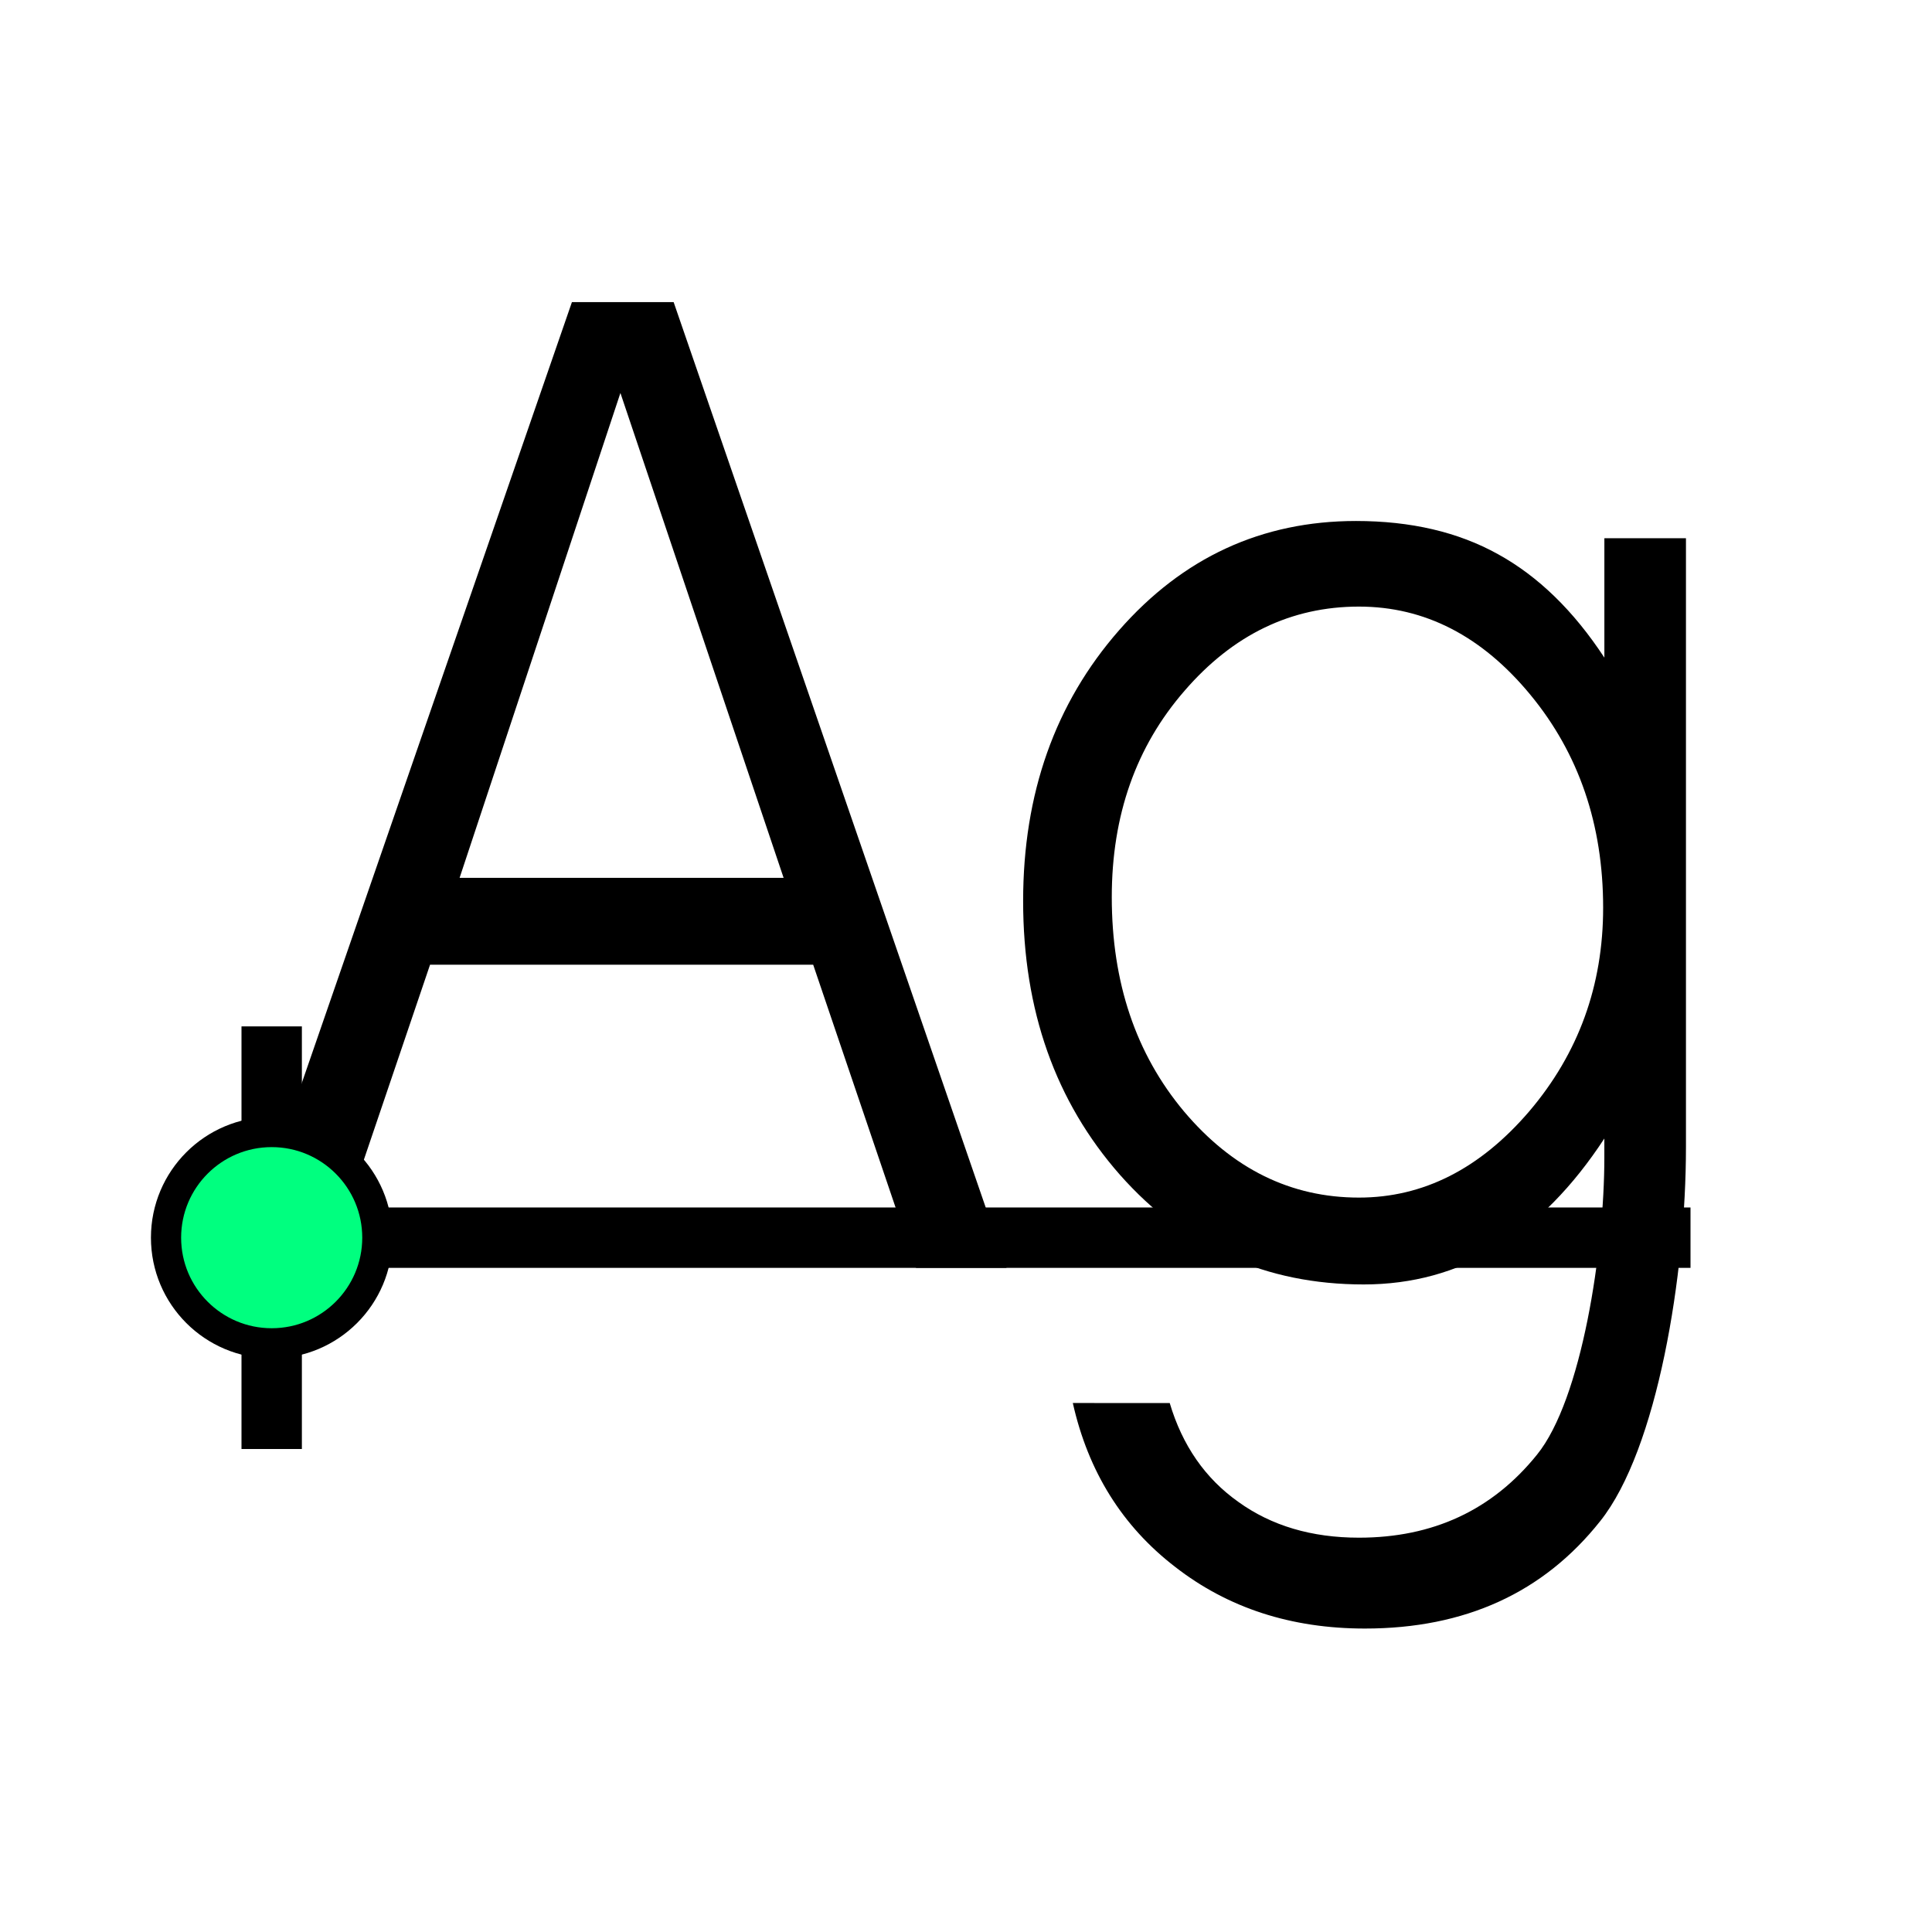
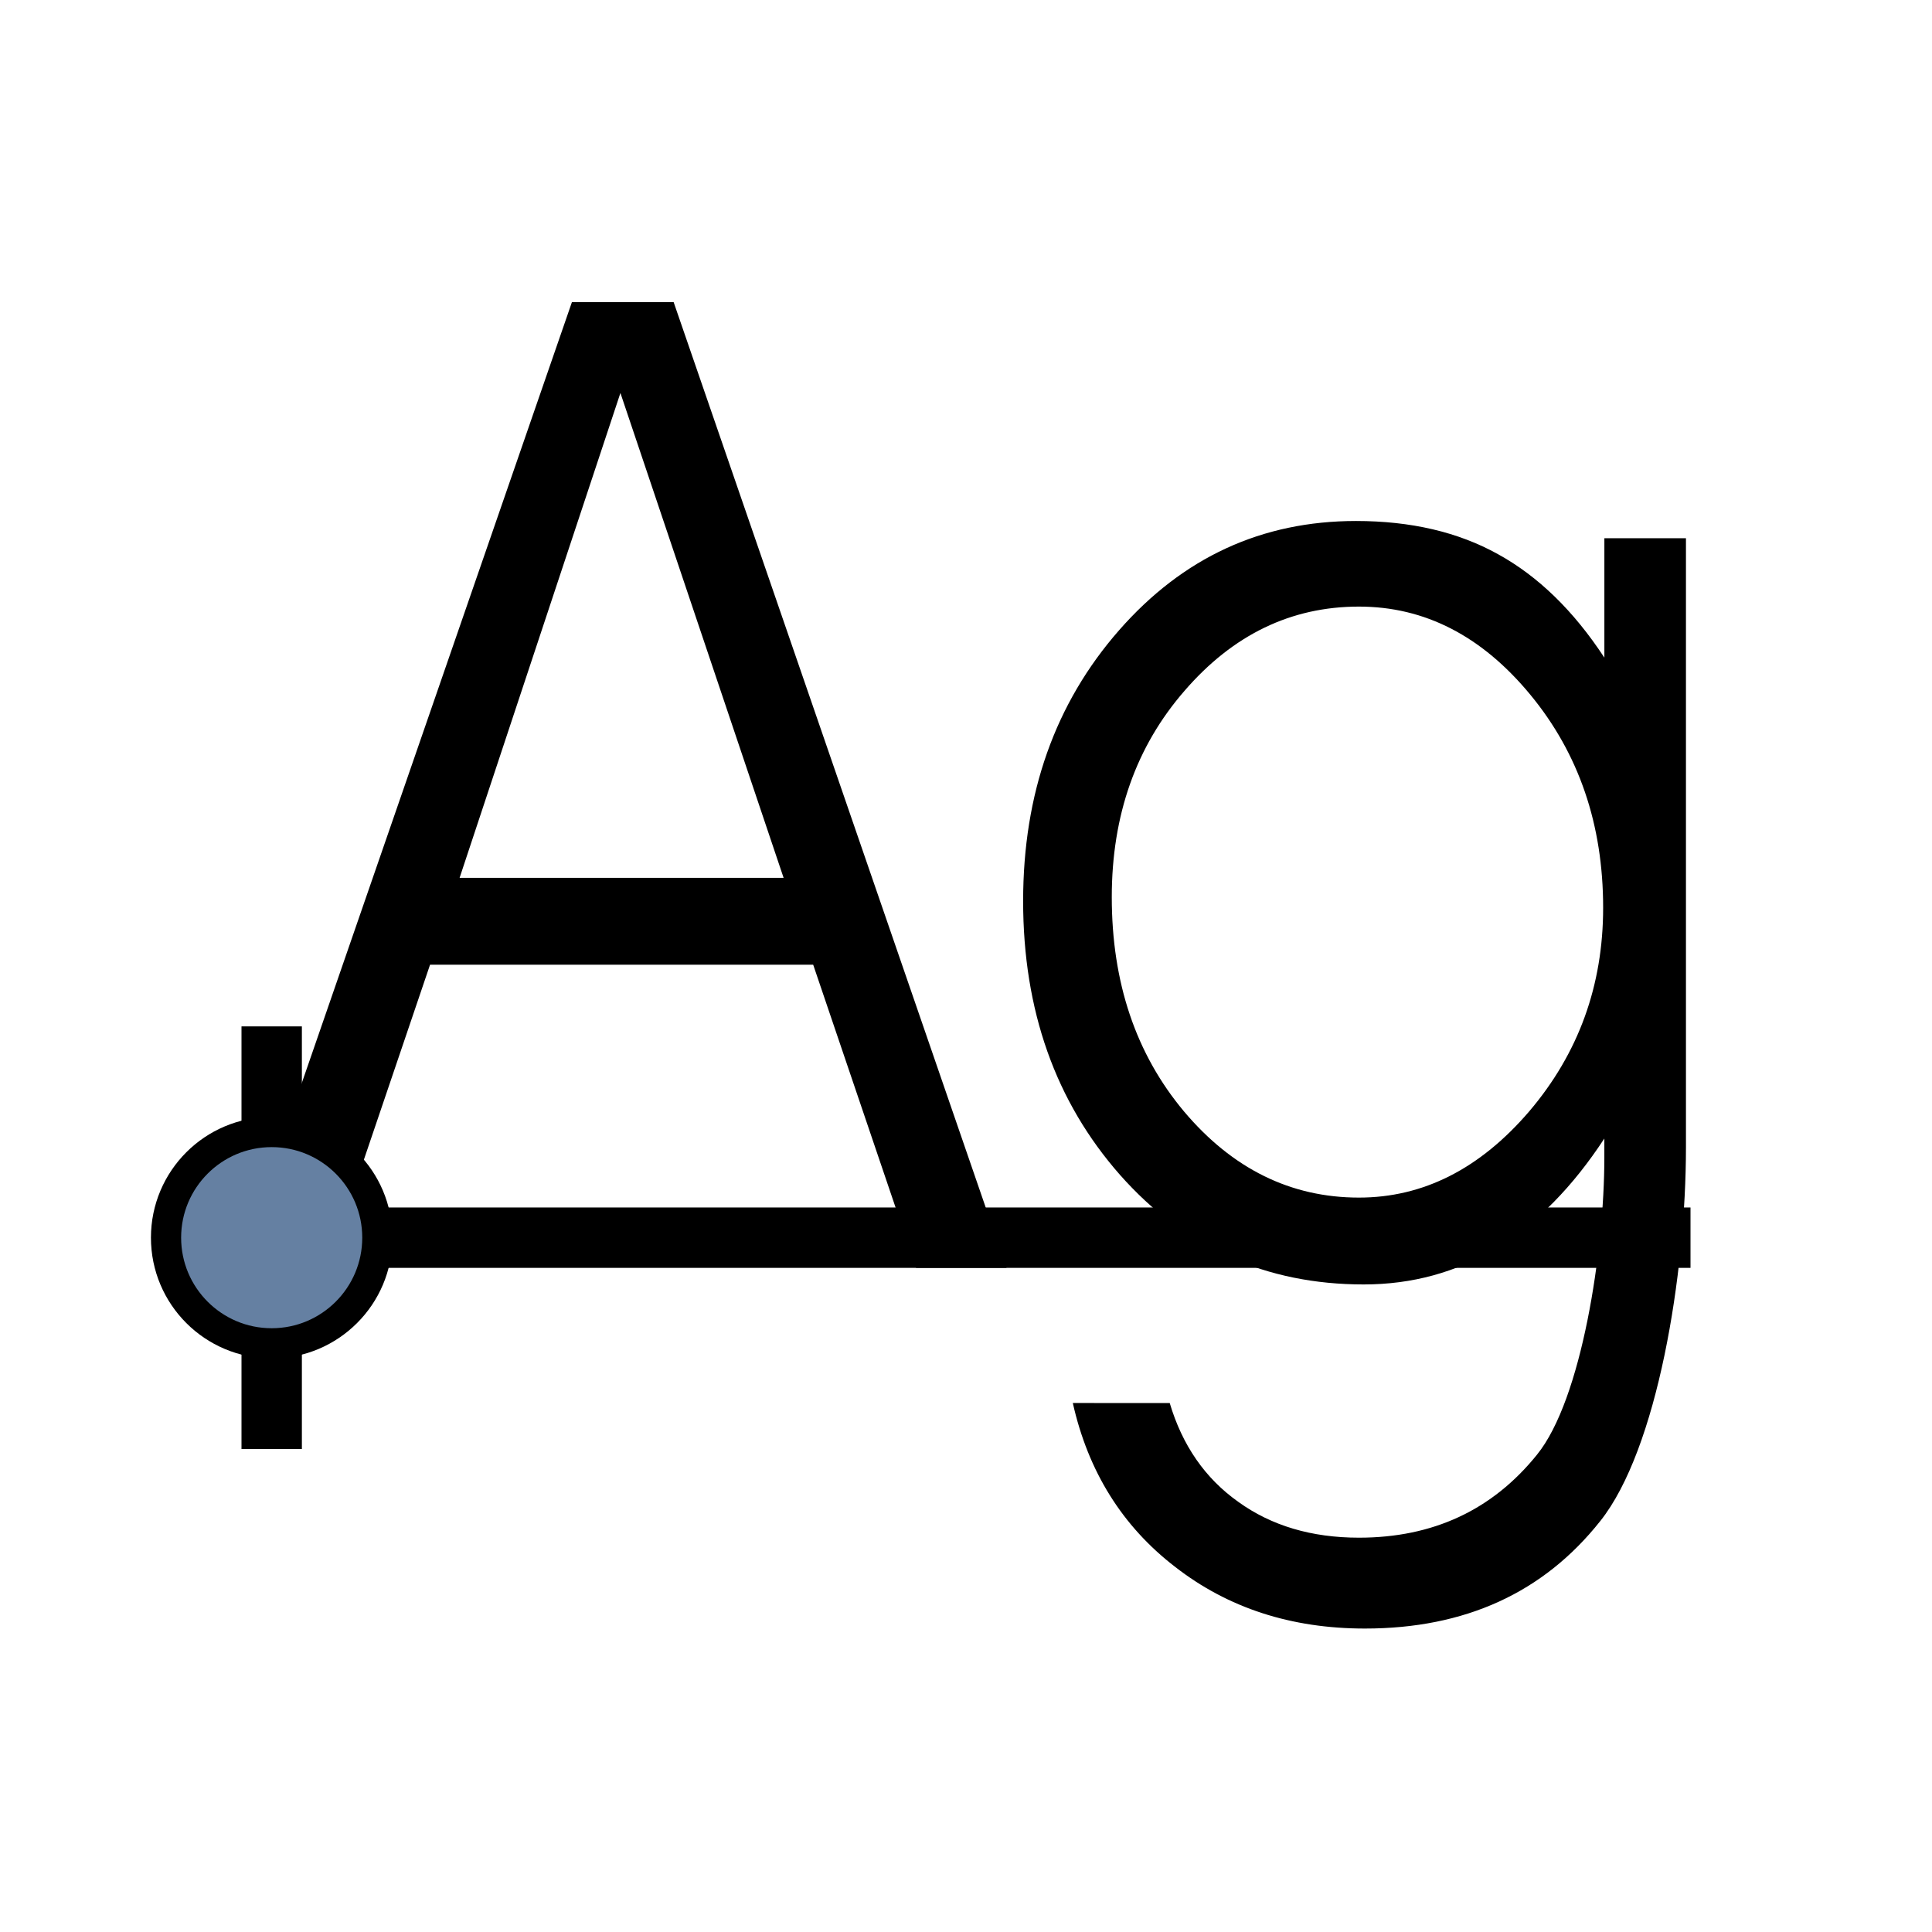
<svg xmlns="http://www.w3.org/2000/svg" width="256" height="256" viewBox="0 0 72.249 72.249" id="svg4295" version="1.1">
  <defs id="defs4323" />
  <g id="g6421">
    <path d="m 12.234,47.413 -3.339,0 12.493,-36.116 3.803,0 12.449,36.116 -3.383,0 -3.847,-11.336 -14.328,0 -3.847,11.336 z m 17.07,-14.585 -6.103,-18.132 -6.014,18.132 12.117,0 z" style="font-style:normal;font-variant:normal;font-weight:normal;font-stretch:normal;font-size:medium;line-height:125%;font-family:'AvantGarde Bk BT';-inkscape-font-specification:'AvantGarde Bk BT, Normal';text-align:start;letter-spacing:0px;word-spacing:0px;writing-mode:lr-tb;text-anchor:start;display:inline;fill:#000000;fill-opacity:1;stroke:none;stroke-width:1px;stroke-linecap:butt;stroke-linejoin:miter;stroke-opacity:1" id="path5733" />
    <path d="m 43.743,52.468 c 0.472,1.587 1.327,2.819 2.565,3.696 1.238,0.893 2.742,1.339 4.511,1.339 2.771,0 4.99,-1.034 6.656,-3.101 1.68,-2.067 2.521,-7.651 2.521,-11.107 l 0,-0.719 c -1.179,1.802 -2.521,3.167 -4.024,4.093 -1.504,0.91 -3.162,1.364 -4.975,1.364 -3.656,0 -6.692,-1.364 -9.11,-4.093 -2.418,-2.745 -3.626,-6.16 -3.626,-10.244 0,-4.018 1.194,-7.392 3.582,-10.12 2.388,-2.729 5.344,-4.093 8.867,-4.093 2.049,0 3.818,0.413 5.307,1.24 1.504,0.827 2.83,2.117 3.98,3.87 l 0,-4.465 3.051,0 0,22.771 c 0,4.763 -1.069,11.305 -3.206,13.984 -2.123,2.679 -5.056,4.018 -8.8,4.018 -2.757,0 -5.122,-0.769 -7.098,-2.307 -1.975,-1.521 -3.25,-3.564 -3.825,-6.127 z M 41.576,33.548 c 0,3.192 0.899,5.862 2.698,8.012 1.813,2.15 3.995,3.225 6.545,3.225 2.403,0 4.525,-1.075 6.368,-3.225 1.843,-2.166 2.764,-4.705 2.764,-7.615 0,-3.109 -0.907,-5.763 -2.72,-7.962 -1.813,-2.199 -3.951,-3.299 -6.412,-3.299 -2.535,0 -4.71,1.05 -6.523,3.15 -1.813,2.084 -2.72,4.655 -2.72,7.714 z" style="font-style:normal;font-variant:normal;font-weight:normal;font-stretch:normal;font-size:medium;line-height:125%;font-family:'AvantGarde Bk BT';-inkscape-font-specification:'AvantGarde Bk BT, Normal';text-align:start;letter-spacing:0px;word-spacing:0px;writing-mode:lr-tb;text-anchor:start;display:inline;fill:#000000;fill-opacity:1;stroke:none;stroke-width:1px;stroke-linecap:butt;stroke-linejoin:miter;stroke-opacity:1" id="path5735" />
    <path style="display:inline;fill:none;fill-rule:evenodd;stroke:#000000;stroke-width:2.258;stroke-linecap:butt;stroke-linejoin:miter;stroke-miterlimit:4;stroke-dasharray:none;stroke-opacity:1" d="m 10.16,54.187 0,-15.804" id="path5719" />
    <path style="display:inline;fill:none;fill-rule:evenodd;stroke:#000000;stroke-width:2.258;stroke-linecap:butt;stroke-linejoin:miter;stroke-miterlimit:4;stroke-dasharray:none;stroke-opacity:1" d="m 9.031,46.284 54.187,0" id="path5725" />
-     <circle transform="scale(1,-1)" r="3.951" cy="-46.284" cx="10.16" id="path5715" style="display:inline;opacity:1;fill:#00ff7f;fill-opacity:1;fill-rule:nonzero;stroke:#000000;stroke-width:1.129;stroke-linecap:square;stroke-linejoin:miter;stroke-miterlimit:4;stroke-dasharray:none;stroke-dashoffset:28.32;stroke-opacity:1" />
+     <circle transform="scale(1,-1)" r="3.951" cy="-46.284" cx="10.16" id="path5715" style="display:inline;opacity:1;fill:#6580A2;fill-opacity:1;fill-rule:nonzero;stroke:#000000;stroke-width:1.129;stroke-linecap:square;stroke-linejoin:miter;stroke-miterlimit:4;stroke-dasharray:none;stroke-dashoffset:28.32;stroke-opacity:1" />
  </g>
</svg>
